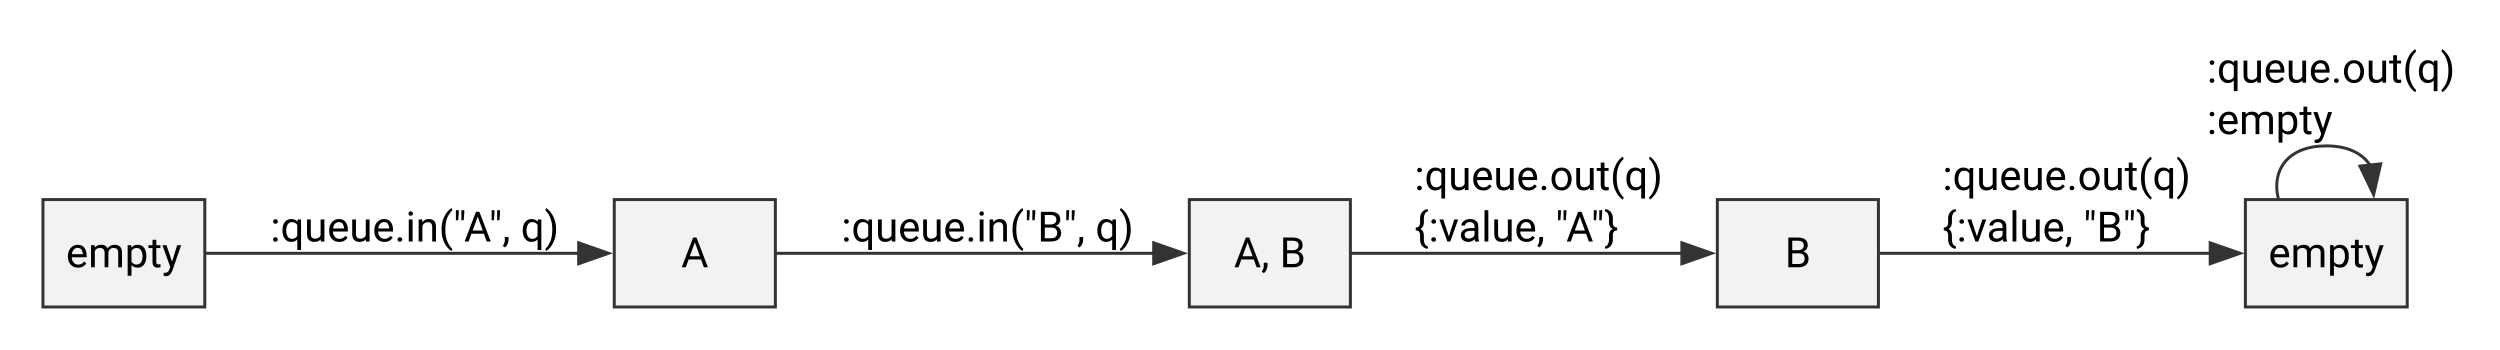
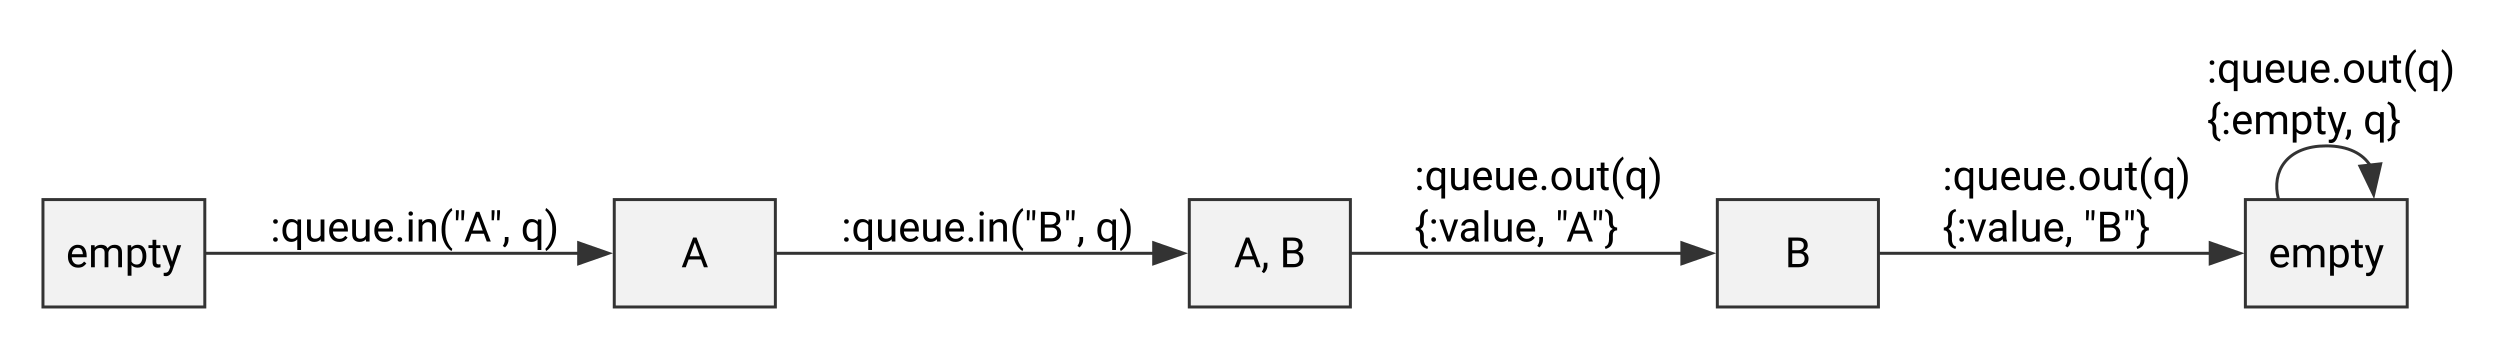
<svg xmlns="http://www.w3.org/2000/svg" width="838pt" height="117pt" viewBox="0.00 0.00 838.00 117.00">
  <g id="graph0" class="graph" transform="scale(1 1) rotate(0) translate(14.4 102.9)">
    <g id="node1" class="node">
      <polygon fill="#f2f2f2" stroke="#333333" points="54.25,-36 0,-36 0,0 54.25,0 54.25,-36" />
      <text xml:space="preserve" text-anchor="middle" x="27.12" y="-13.32" font-family="Roboto" font-size="14.00">empty</text>
    </g>
    <g id="node2" class="node">
      <polygon fill="#f2f2f2" stroke="#333333" points="245.5,-36 191.5,-36 191.5,0 245.5,0 245.5,-36" />
      <text xml:space="preserve" text-anchor="middle" x="218.5" y="-13.32" font-family="Roboto" font-size="14.00">A</text>
    </g>
    <g id="edge1" class="edge">
      <path fill="none" stroke="#333333" d="M54.46,-18C87.01,-18 142.65,-18 179.75,-18" />
      <polygon fill="#333333" stroke="#333333" points="179.57,-21.5 189.57,-18 179.57,-14.5 179.57,-21.5" />
      <text xml:space="preserve" text-anchor="middle" x="122.88" y="-21.95" font-family="Roboto" font-size="14.00"> :queue.in("A", q)</text>
    </g>
    <g id="node3" class="node">
      <polygon fill="#f2f2f2" stroke="#333333" points="438.25,-36 384.25,-36 384.25,0 438.25,0 438.25,-36" />
      <text xml:space="preserve" text-anchor="middle" x="411.25" y="-13.32" font-family="Roboto" font-size="14.00">A, B</text>
    </g>
    <g id="edge2" class="edge">
      <path fill="none" stroke="#333333" d="M245.62,-18C278.4,-18 334.85,-18 372.37,-18" />
      <polygon fill="#333333" stroke="#333333" points="372.32,-21.5 382.32,-18 372.32,-14.5 372.32,-21.5" />
      <text xml:space="preserve" text-anchor="middle" x="314.88" y="-21.95" font-family="Roboto" font-size="14.00"> :queue.in("B", q)</text>
    </g>
    <g id="node4" class="node">
      <polygon fill="#f2f2f2" stroke="#333333" points="615.25,-36 561.25,-36 561.25,0 615.25,0 615.25,-36" />
      <text xml:space="preserve" text-anchor="middle" x="588.25" y="-13.32" font-family="Roboto" font-size="14.00">B</text>
    </g>
    <g id="edge3" class="edge">
      <path fill="none" stroke="#333333" d="M438.45,-18C467.96,-18 516.17,-18 549.68,-18" />
      <polygon fill="#333333" stroke="#333333" points="549.36,-21.5 559.36,-18 549.36,-14.5 549.36,-21.5" />
      <text xml:space="preserve" text-anchor="start" x="456.25" y="-39.2" font-family="Roboto" font-size="14.00"> :queue.out(q)</text>
      <text xml:space="preserve" text-anchor="start" x="456.25" y="-21.95" font-family="Roboto" font-size="14.00"> {:value, "A"}</text>
    </g>
    <g id="node5" class="node">
      <polygon fill="#f2f2f2" stroke="#333333" points="792.5,-36 738.25,-36 738.25,0 792.5,0 792.5,-36" />
      <text xml:space="preserve" text-anchor="middle" x="765.38" y="-13.32" font-family="Roboto" font-size="14.00">empty</text>
    </g>
    <g id="edge4" class="edge">
      <path fill="none" stroke="#333333" d="M615.47,-18C645,-18 693.24,-18 726.78,-18" />
      <polygon fill="#333333" stroke="#333333" points="726.46,-21.5 736.46,-18 726.46,-14.5 726.46,-21.5" />
      <text xml:space="preserve" text-anchor="start" x="633.25" y="-39.2" font-family="Roboto" font-size="14.00"> :queue.out(q)</text>
      <text xml:space="preserve" text-anchor="start" x="633.25" y="-21.95" font-family="Roboto" font-size="14.00"> {:value, "B"}</text>
    </g>
    <g id="edge5" class="edge">
      <path fill="none" stroke="#333333" d="M749.34,-36.15C746.88,-45.54 752.22,-54 765.38,-54 772.77,-54 777.7,-51.32 780.16,-47.31" />
      <polygon fill="#333333" stroke="#333333" points="783.61,-47.98 781.24,-37.66 776.65,-47.21 783.61,-47.98" />
      <text xml:space="preserve" text-anchor="start" x="721.88" y="-75.2" font-family="Roboto" font-size="14.00"> :queue.out(q)</text>
-       <text xml:space="preserve" text-anchor="start" x="721.88" y="-57.95" font-family="Roboto" font-size="14.00"> :empty</text>
+       <text xml:space="preserve" text-anchor="start" x="721.88" y="-57.95" font-family="Roboto" font-size="14.00"> {:empty, q}</text>
    </g>
  </g>
</svg>
